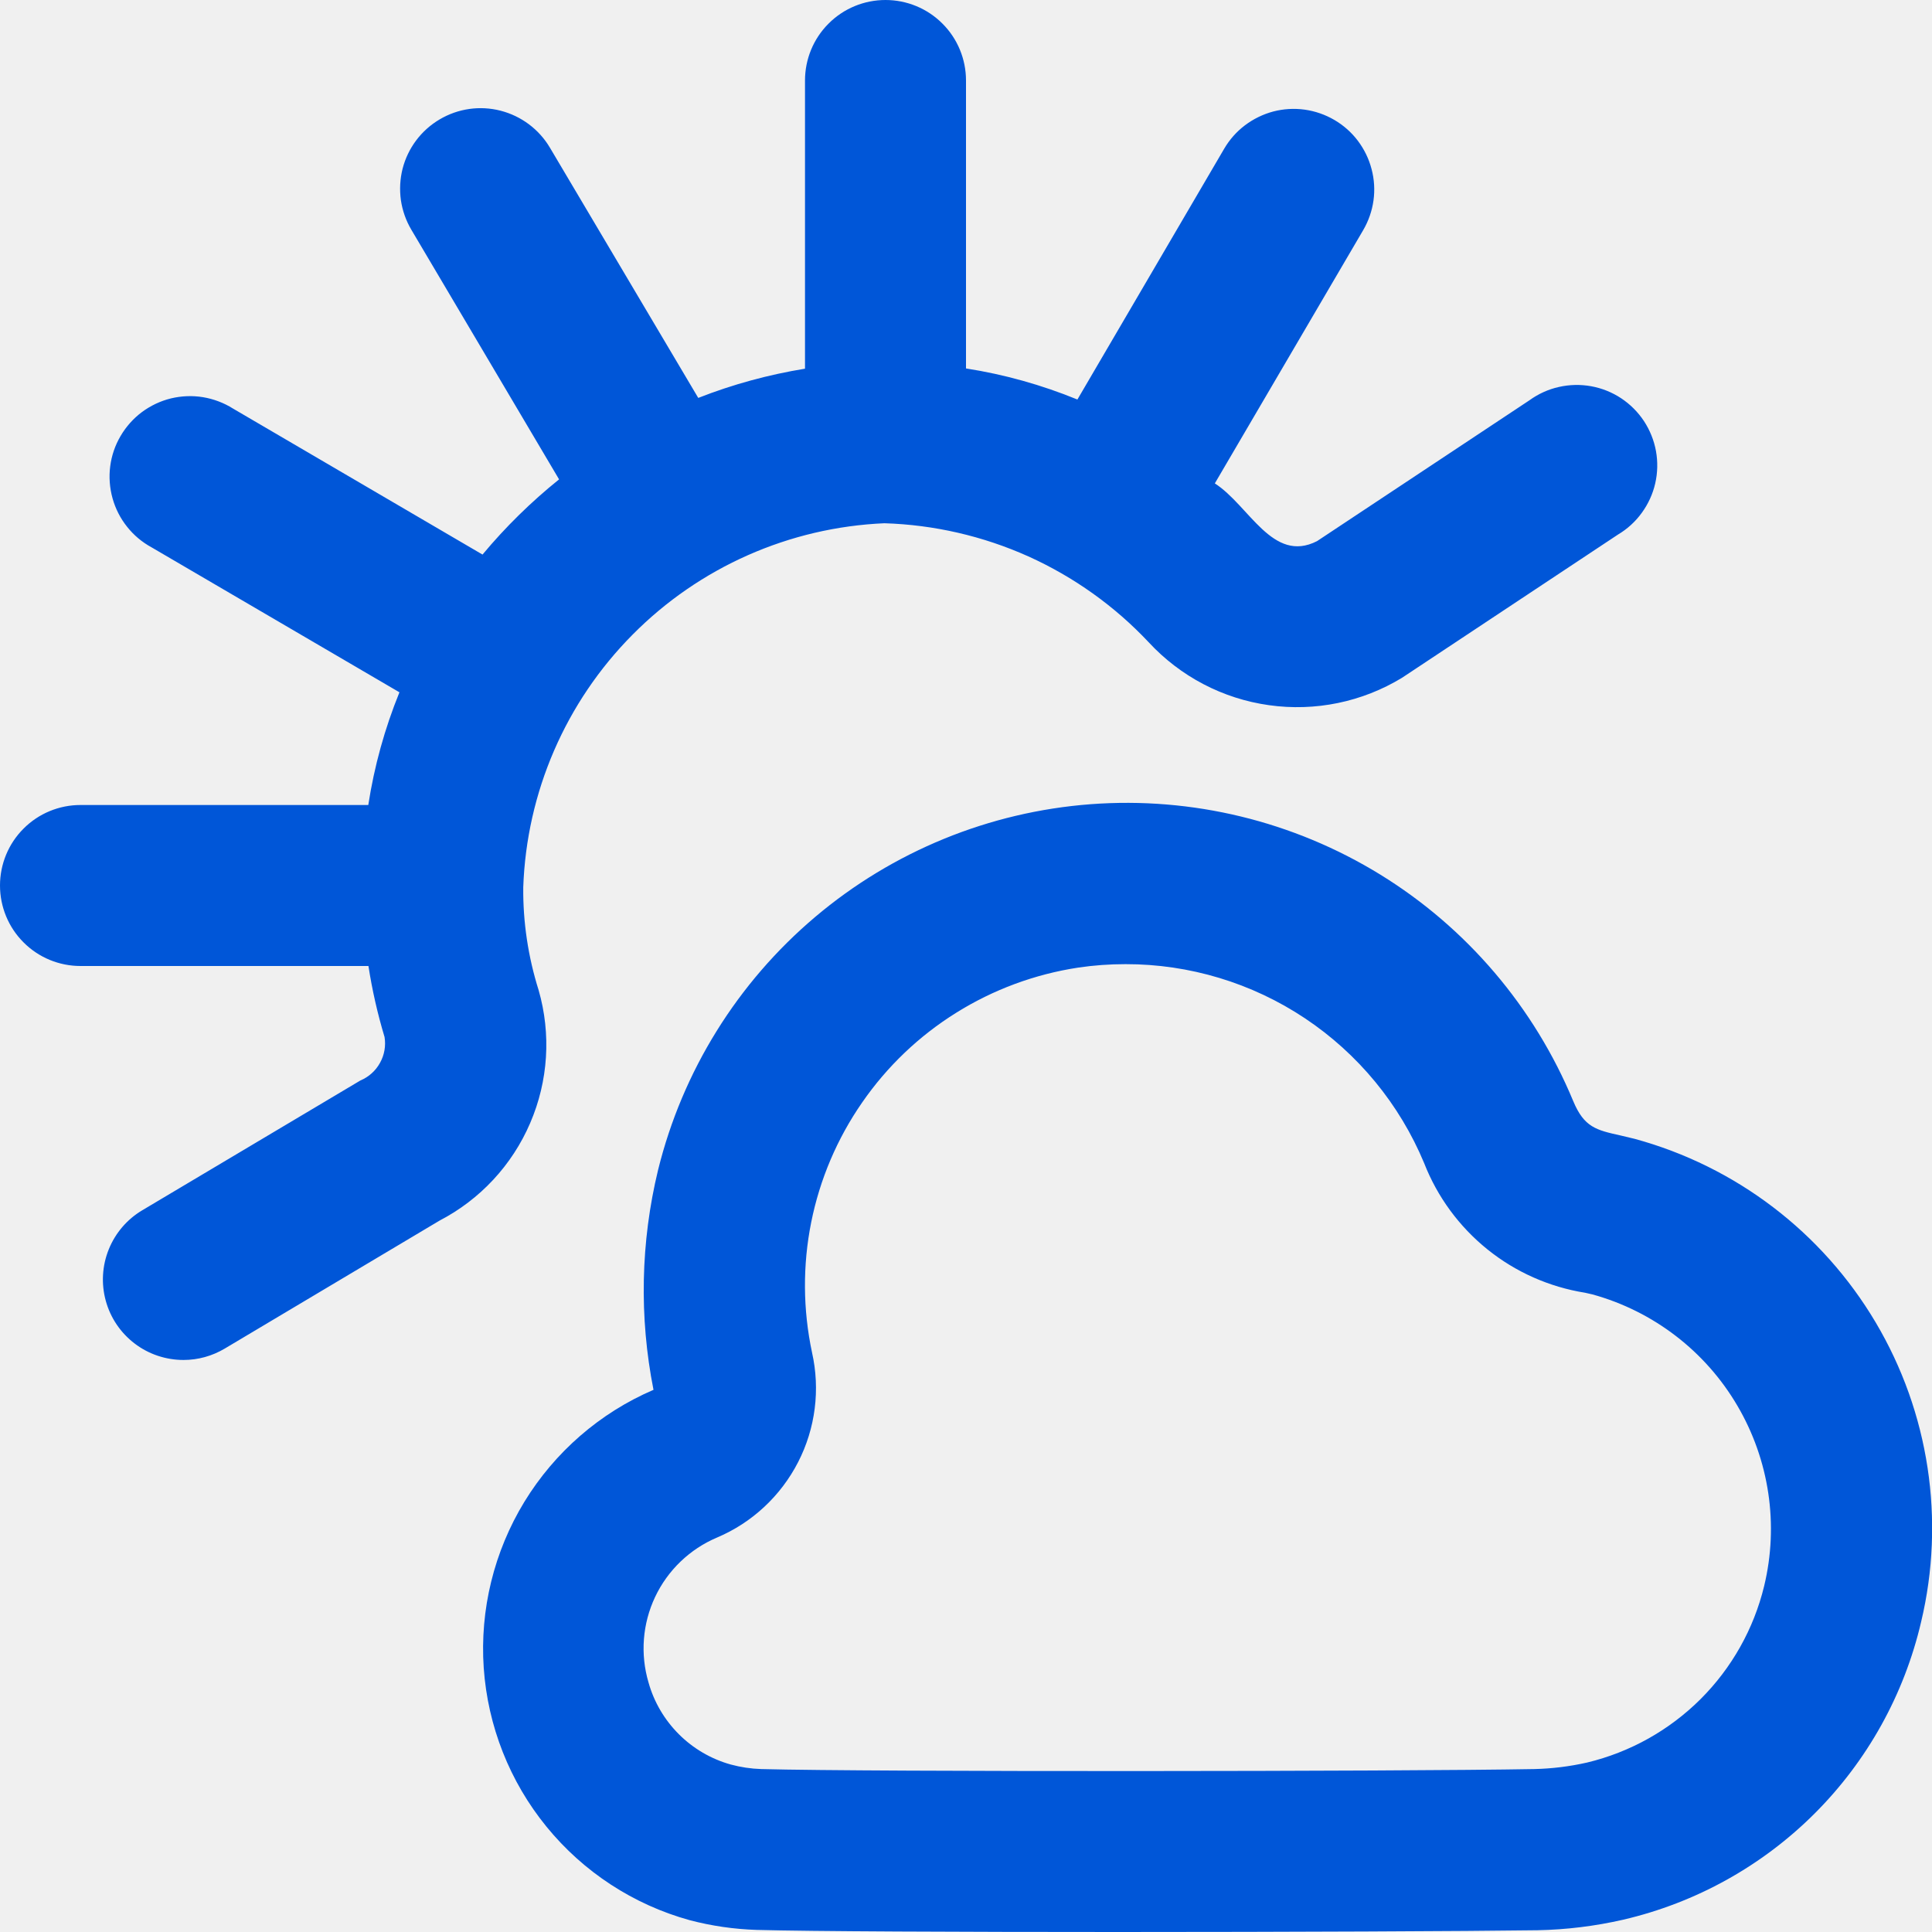
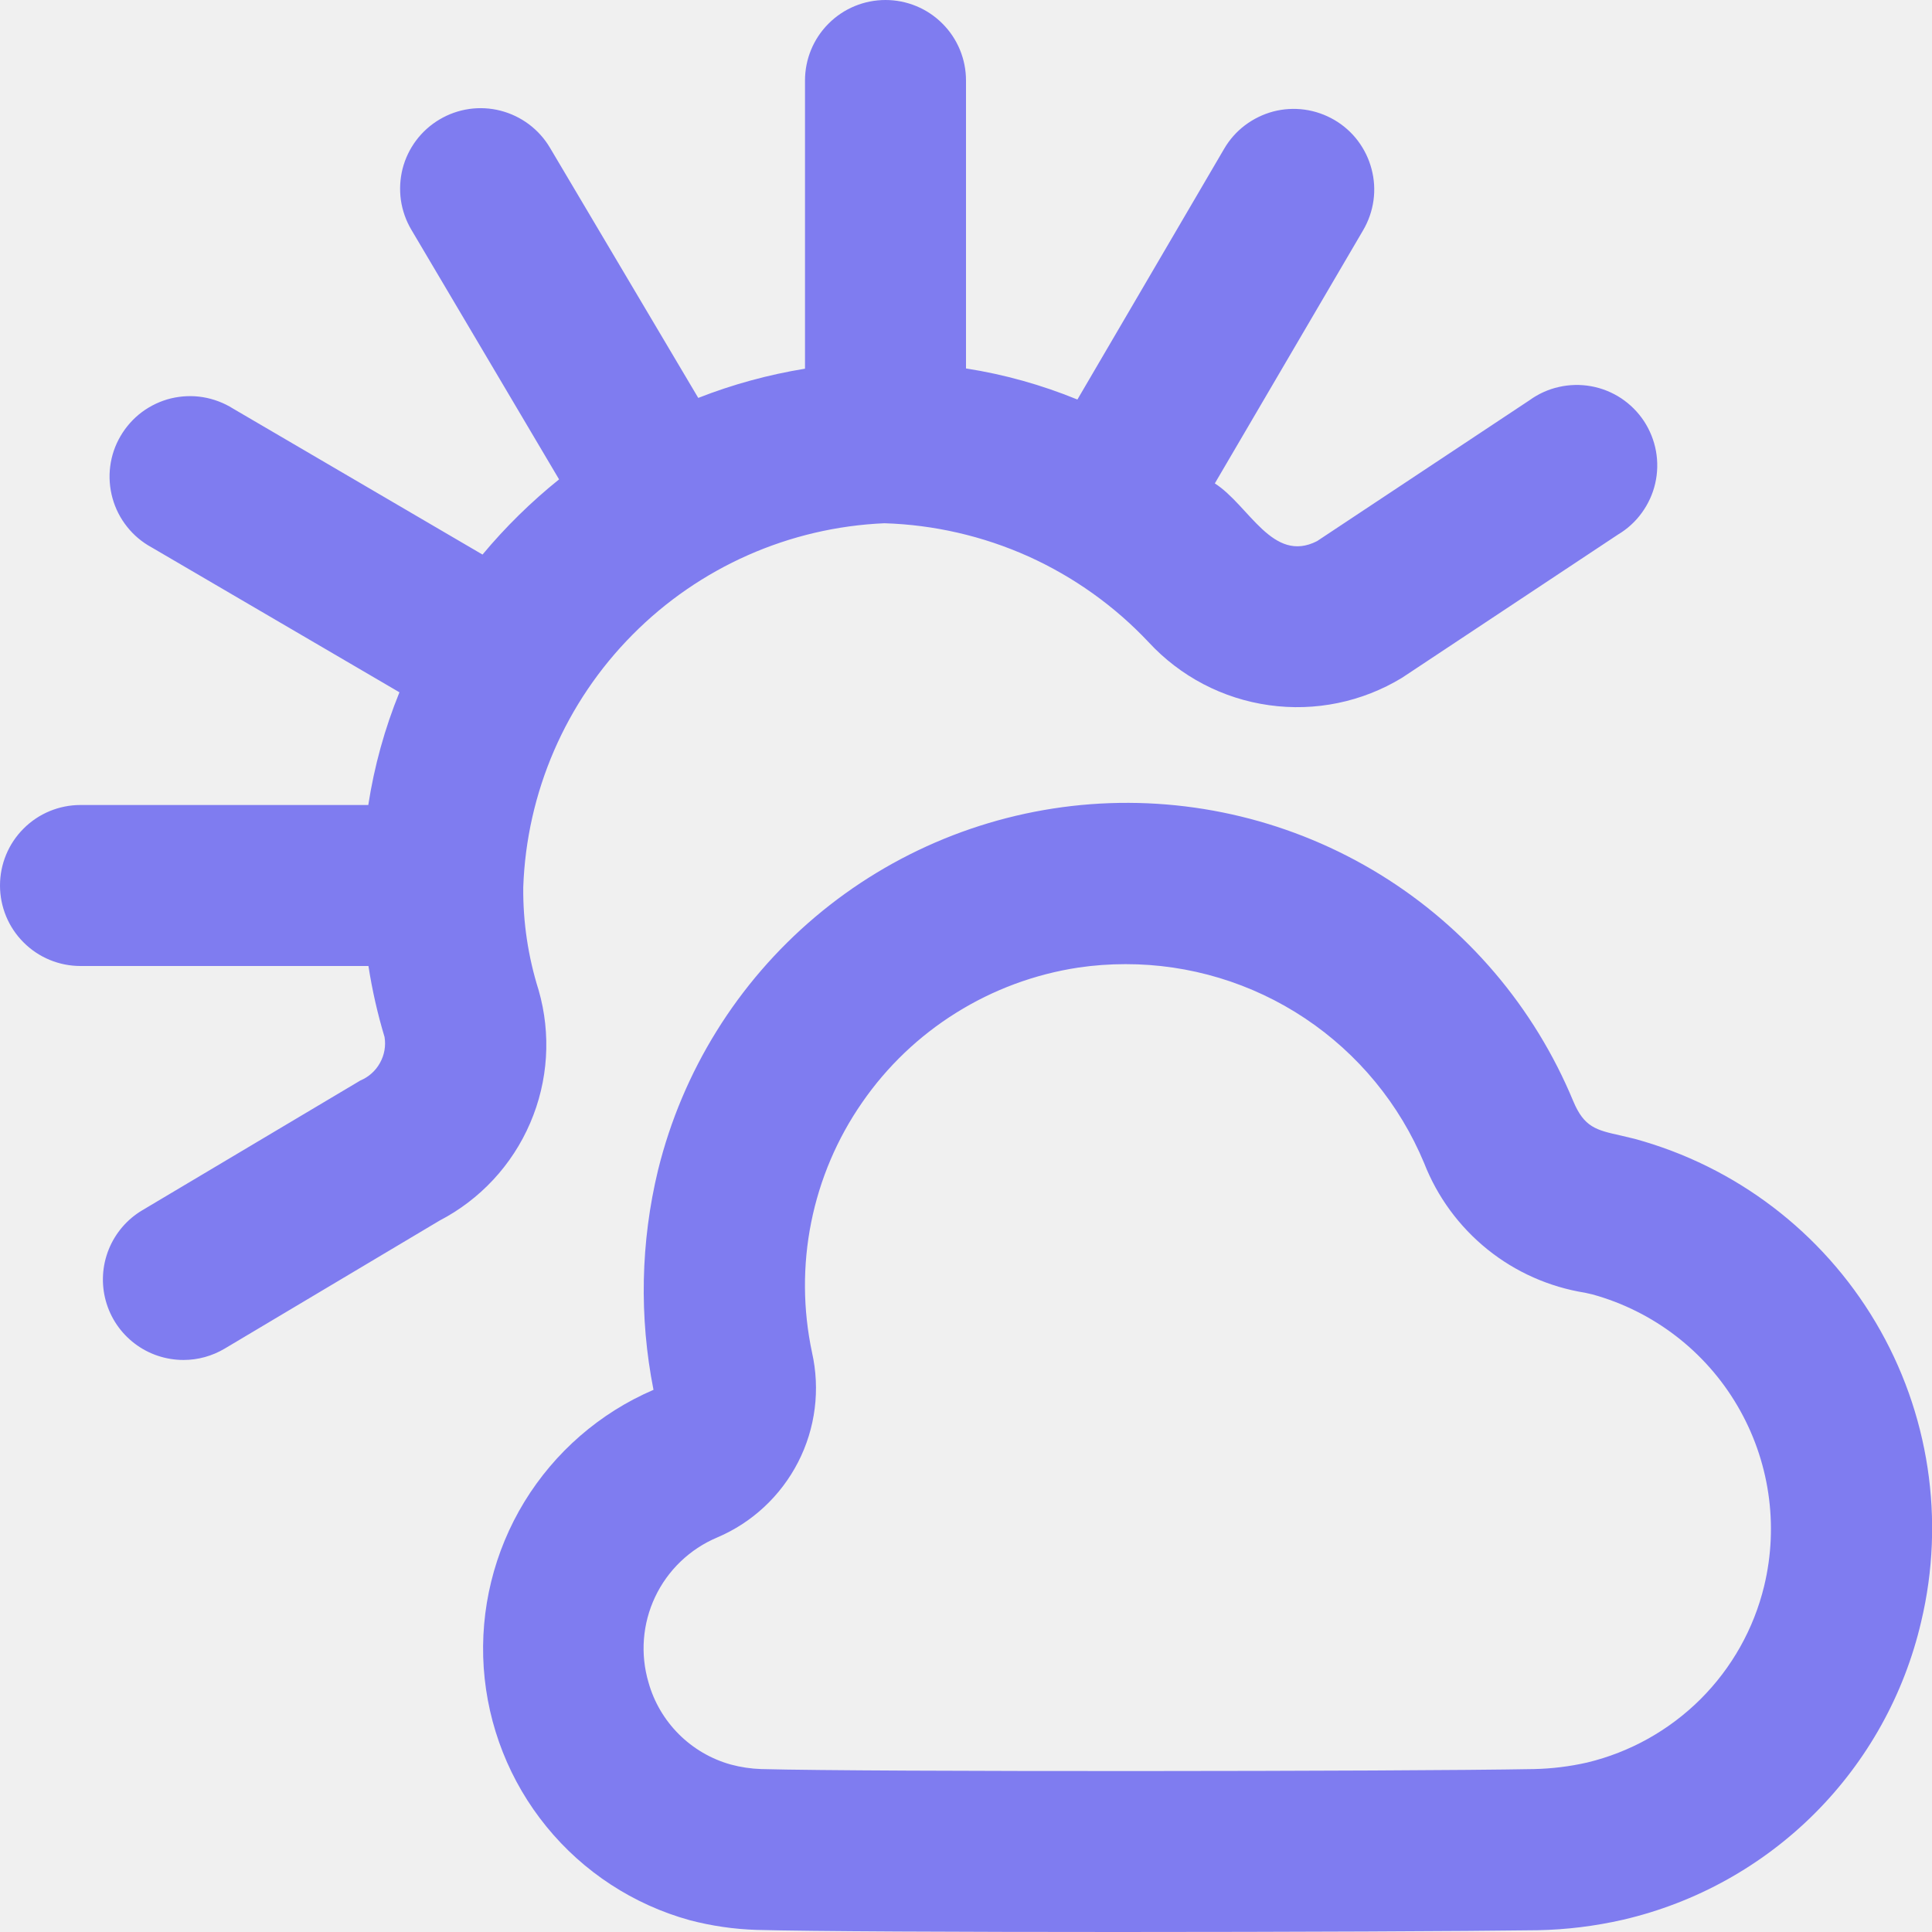
<svg xmlns="http://www.w3.org/2000/svg" width="24" height="24" viewBox="0 0 24 24" fill="none">
  <g clip-path="url(#clip0_1002_6732)">
-     <path d="M13.892 24C11.932 24 10.055 23.992 9.401 23.974C9.119 23.965 8.84 23.925 8.567 23.853C7.869 23.66 7.247 23.254 6.789 22.692C6.331 22.131 6.059 21.441 6.009 20.718C5.96 19.995 6.137 19.274 6.514 18.656C6.892 18.038 7.452 17.551 8.118 17.265C7.939 16.361 7.958 15.429 8.175 14.533C8.478 13.306 9.161 12.207 10.126 11.391C11.091 10.575 12.289 10.085 13.55 9.99C14.81 9.896 16.067 10.201 17.144 10.863C18.22 11.525 19.059 12.511 19.543 13.678C19.679 14.004 19.829 14.038 20.13 14.105L20.306 14.147C21.562 14.489 22.636 15.307 23.3 16.427C23.964 17.546 24.167 18.881 23.865 20.147C23.655 21.048 23.198 21.872 22.544 22.526C21.89 23.18 21.066 23.637 20.165 23.847C19.816 23.927 19.459 23.971 19.101 23.978C18.229 23.99 16.013 24 13.892 24ZM13.982 11.977C13.785 11.977 13.588 11.991 13.393 12.02C12.855 12.102 12.339 12.293 11.878 12.581C11.416 12.869 11.018 13.249 10.709 13.697C10.399 14.144 10.184 14.65 10.077 15.184C9.97 15.718 9.974 16.268 10.087 16.8C10.191 17.261 10.13 17.744 9.914 18.164C9.698 18.584 9.342 18.916 8.907 19.1C8.569 19.243 8.295 19.506 8.138 19.838C7.981 20.17 7.952 20.548 8.056 20.9C8.124 21.143 8.254 21.364 8.433 21.543C8.611 21.721 8.833 21.851 9.076 21.919C9.201 21.953 9.329 21.972 9.458 21.976C10.8 22.012 17.403 22.006 19.058 21.976C19.279 21.971 19.499 21.944 19.715 21.895C20.248 21.767 20.735 21.495 21.124 21.108C21.512 20.721 21.786 20.235 21.915 19.702C22.099 18.94 21.979 18.136 21.581 17.46C21.184 16.784 20.539 16.289 19.783 16.08L19.691 16.059C19.246 15.988 18.827 15.802 18.477 15.52C18.126 15.237 17.855 14.868 17.691 14.448C17.386 13.716 16.871 13.09 16.211 12.65C15.551 12.21 14.775 11.976 13.982 11.977ZM2.28 16.894C2.061 16.894 1.847 16.823 1.673 16.69C1.498 16.557 1.372 16.371 1.314 16.159C1.256 15.948 1.269 15.723 1.351 15.52C1.433 15.317 1.579 15.146 1.768 15.034L4.477 13.422C4.58 13.379 4.666 13.302 4.72 13.204C4.775 13.106 4.795 12.993 4.777 12.882C4.69 12.593 4.623 12.298 4.577 12H1C0.735 12 0.48 11.895 0.293 11.707C0.105 11.52 0 11.265 0 11C0 10.735 0.105 10.48 0.293 10.293C0.48 10.105 0.735 10 1 10H4.575C4.649 9.52 4.779 9.05 4.962 8.6L1.884 6.8C1.766 6.736 1.662 6.649 1.579 6.544C1.495 6.439 1.434 6.319 1.398 6.19C1.362 6.061 1.352 5.925 1.369 5.793C1.386 5.66 1.43 5.531 1.498 5.416C1.566 5.3 1.656 5.199 1.763 5.119C1.871 5.039 1.993 4.981 2.124 4.949C2.254 4.918 2.389 4.912 2.522 4.934C2.654 4.956 2.781 5.004 2.894 5.075L5.994 6.889C6.279 6.547 6.598 6.234 6.945 5.955L5.11 2.854C5.043 2.741 4.999 2.616 4.98 2.486C4.962 2.356 4.969 2.223 5.001 2.096C5.067 1.839 5.232 1.619 5.46 1.484C5.689 1.348 5.961 1.309 6.218 1.375C6.475 1.441 6.696 1.606 6.831 1.834L8.674 4.943C9.102 4.775 9.546 4.654 10 4.58V1C10 0.735 10.105 0.48 10.293 0.293C10.48 0.105 10.735 0 11 0C11.265 0 11.52 0.105 11.707 0.293C11.895 0.48 12 0.735 12 1V4.577C12.475 4.651 12.939 4.781 13.384 4.963L15.207 1.848C15.273 1.735 15.361 1.635 15.466 1.556C15.571 1.477 15.69 1.419 15.817 1.385C15.944 1.352 16.077 1.344 16.207 1.362C16.337 1.38 16.463 1.424 16.576 1.49C16.689 1.556 16.789 1.644 16.868 1.749C16.947 1.854 17.005 1.973 17.038 2.1C17.072 2.227 17.08 2.36 17.062 2.49C17.044 2.62 17 2.746 16.934 2.859L15.091 6.005C15.518 6.279 15.808 7.005 16.361 6.722L19 4.972C19.109 4.893 19.234 4.836 19.365 4.807C19.497 4.777 19.633 4.774 19.766 4.798C19.899 4.822 20.026 4.873 20.138 4.947C20.251 5.022 20.347 5.118 20.422 5.231C20.496 5.344 20.547 5.471 20.571 5.603C20.595 5.736 20.592 5.873 20.562 6.004C20.532 6.136 20.475 6.26 20.396 6.369C20.317 6.479 20.216 6.571 20.1 6.64L17.416 8.42C16.921 8.721 16.337 8.841 15.764 8.76C15.19 8.68 14.662 8.403 14.269 7.978C13.846 7.528 13.338 7.166 12.775 6.912C12.211 6.659 11.604 6.519 10.986 6.5C9.806 6.551 8.689 7.045 7.858 7.884C7.026 8.722 6.541 9.843 6.5 11.023C6.496 11.456 6.561 11.887 6.691 12.3C6.848 12.846 6.811 13.429 6.586 13.951C6.362 14.473 5.964 14.901 5.46 15.163L2.791 16.753C2.636 16.845 2.46 16.894 2.28 16.894Z" fill="#0056D8" />
+     <path d="M13.892 24C11.932 24 10.055 23.992 9.401 23.974C9.119 23.965 8.84 23.925 8.567 23.853C7.869 23.66 7.247 23.254 6.789 22.692C6.331 22.131 6.059 21.441 6.009 20.718C5.96 19.995 6.137 19.274 6.514 18.656C6.892 18.038 7.452 17.551 8.118 17.265C7.939 16.361 7.958 15.429 8.175 14.533C8.478 13.306 9.161 12.207 10.126 11.391C11.091 10.575 12.289 10.085 13.55 9.99C14.81 9.896 16.067 10.201 17.144 10.863C18.22 11.525 19.059 12.511 19.543 13.678C19.679 14.004 19.829 14.038 20.13 14.105L20.306 14.147C21.562 14.489 22.636 15.307 23.3 16.427C23.964 17.546 24.167 18.881 23.865 20.147C23.655 21.048 23.198 21.872 22.544 22.526C21.89 23.18 21.066 23.637 20.165 23.847C19.816 23.927 19.459 23.971 19.101 23.978C18.229 23.99 16.013 24 13.892 24ZM13.982 11.977C13.785 11.977 13.588 11.991 13.393 12.02C12.855 12.102 12.339 12.293 11.878 12.581C11.416 12.869 11.018 13.249 10.709 13.697C10.399 14.144 10.184 14.65 10.077 15.184C9.97 15.718 9.974 16.268 10.087 16.8C10.191 17.261 10.13 17.744 9.914 18.164C9.698 18.584 9.342 18.916 8.907 19.1C8.569 19.243 8.295 19.506 8.138 19.838C7.981 20.17 7.952 20.548 8.056 20.9C8.124 21.143 8.254 21.364 8.433 21.543C8.611 21.721 8.833 21.851 9.076 21.919C9.201 21.953 9.329 21.972 9.458 21.976C10.8 22.012 17.403 22.006 19.058 21.976C19.279 21.971 19.499 21.944 19.715 21.895C20.248 21.767 20.735 21.495 21.124 21.108C21.512 20.721 21.786 20.235 21.915 19.702C22.099 18.94 21.979 18.136 21.581 17.46C21.184 16.784 20.539 16.289 19.783 16.08L19.691 16.059C19.246 15.988 18.827 15.802 18.477 15.52C18.126 15.237 17.855 14.868 17.691 14.448C17.386 13.716 16.871 13.09 16.211 12.65C15.551 12.21 14.775 11.976 13.982 11.977ZM2.28 16.894C2.061 16.894 1.847 16.823 1.673 16.69C1.498 16.557 1.372 16.371 1.314 16.159C1.256 15.948 1.269 15.723 1.351 15.52C1.433 15.317 1.579 15.146 1.768 15.034L4.477 13.422C4.58 13.379 4.666 13.302 4.72 13.204C4.775 13.106 4.795 12.993 4.777 12.882C4.69 12.593 4.623 12.298 4.577 12H1C0.735 12 0.48 11.895 0.293 11.707C0.105 11.52 0 11.265 0 11C0 10.735 0.105 10.48 0.293 10.293C0.48 10.105 0.735 10 1 10H4.575C4.649 9.52 4.779 9.05 4.962 8.6L1.884 6.8C1.766 6.736 1.662 6.649 1.579 6.544C1.495 6.439 1.434 6.319 1.398 6.19C1.362 6.061 1.352 5.925 1.369 5.793C1.386 5.66 1.43 5.531 1.498 5.416C1.566 5.3 1.656 5.199 1.763 5.119C1.871 5.039 1.993 4.981 2.124 4.949C2.254 4.918 2.389 4.912 2.522 4.934C2.654 4.956 2.781 5.004 2.894 5.075L5.994 6.889C6.279 6.547 6.598 6.234 6.945 5.955L5.11 2.854C5.043 2.741 4.999 2.616 4.98 2.486C4.962 2.356 4.969 2.223 5.001 2.096C5.067 1.839 5.232 1.619 5.46 1.484C5.689 1.348 5.961 1.309 6.218 1.375C6.475 1.441 6.696 1.606 6.831 1.834L8.674 4.943C9.102 4.775 9.546 4.654 10 4.58V1C10 0.735 10.105 0.48 10.293 0.293C10.48 0.105 10.735 0 11 0C11.265 0 11.52 0.105 11.707 0.293C11.895 0.48 12 0.735 12 1V4.577C12.475 4.651 12.939 4.781 13.384 4.963L15.207 1.848C15.273 1.735 15.361 1.635 15.466 1.556C15.571 1.477 15.69 1.419 15.817 1.385C15.944 1.352 16.077 1.344 16.207 1.362C16.337 1.38 16.463 1.424 16.576 1.49C16.689 1.556 16.789 1.644 16.868 1.749C16.947 1.854 17.005 1.973 17.038 2.1C17.072 2.227 17.08 2.36 17.062 2.49C17.044 2.62 17 2.746 16.934 2.859L15.091 6.005C15.518 6.279 15.808 7.005 16.361 6.722L19 4.972C19.109 4.893 19.234 4.836 19.365 4.807C19.497 4.777 19.633 4.774 19.766 4.798C19.899 4.822 20.026 4.873 20.138 4.947C20.251 5.022 20.347 5.118 20.422 5.231C20.496 5.344 20.547 5.471 20.571 5.603C20.595 5.736 20.592 5.873 20.562 6.004C20.532 6.136 20.475 6.26 20.396 6.369C20.317 6.479 20.216 6.571 20.1 6.64L17.416 8.42C16.921 8.721 16.337 8.841 15.764 8.76C15.19 8.68 14.662 8.403 14.269 7.978C13.846 7.528 13.338 7.166 12.775 6.912C12.211 6.659 11.604 6.519 10.986 6.5C9.806 6.551 8.689 7.045 7.858 7.884C7.026 8.722 6.541 9.843 6.5 11.023C6.496 11.456 6.561 11.887 6.691 12.3C6.848 12.846 6.811 13.429 6.586 13.951C6.362 14.473 5.964 14.901 5.46 15.163L2.791 16.753C2.636 16.845 2.46 16.894 2.28 16.894Z" fill="#7F7CF0" />
  </g>
  <defs>
    <clipPath id="clip0_1002_6732">
      <rect width="24" height="24" fill="white" />
    </clipPath>
  </defs>
</svg>
